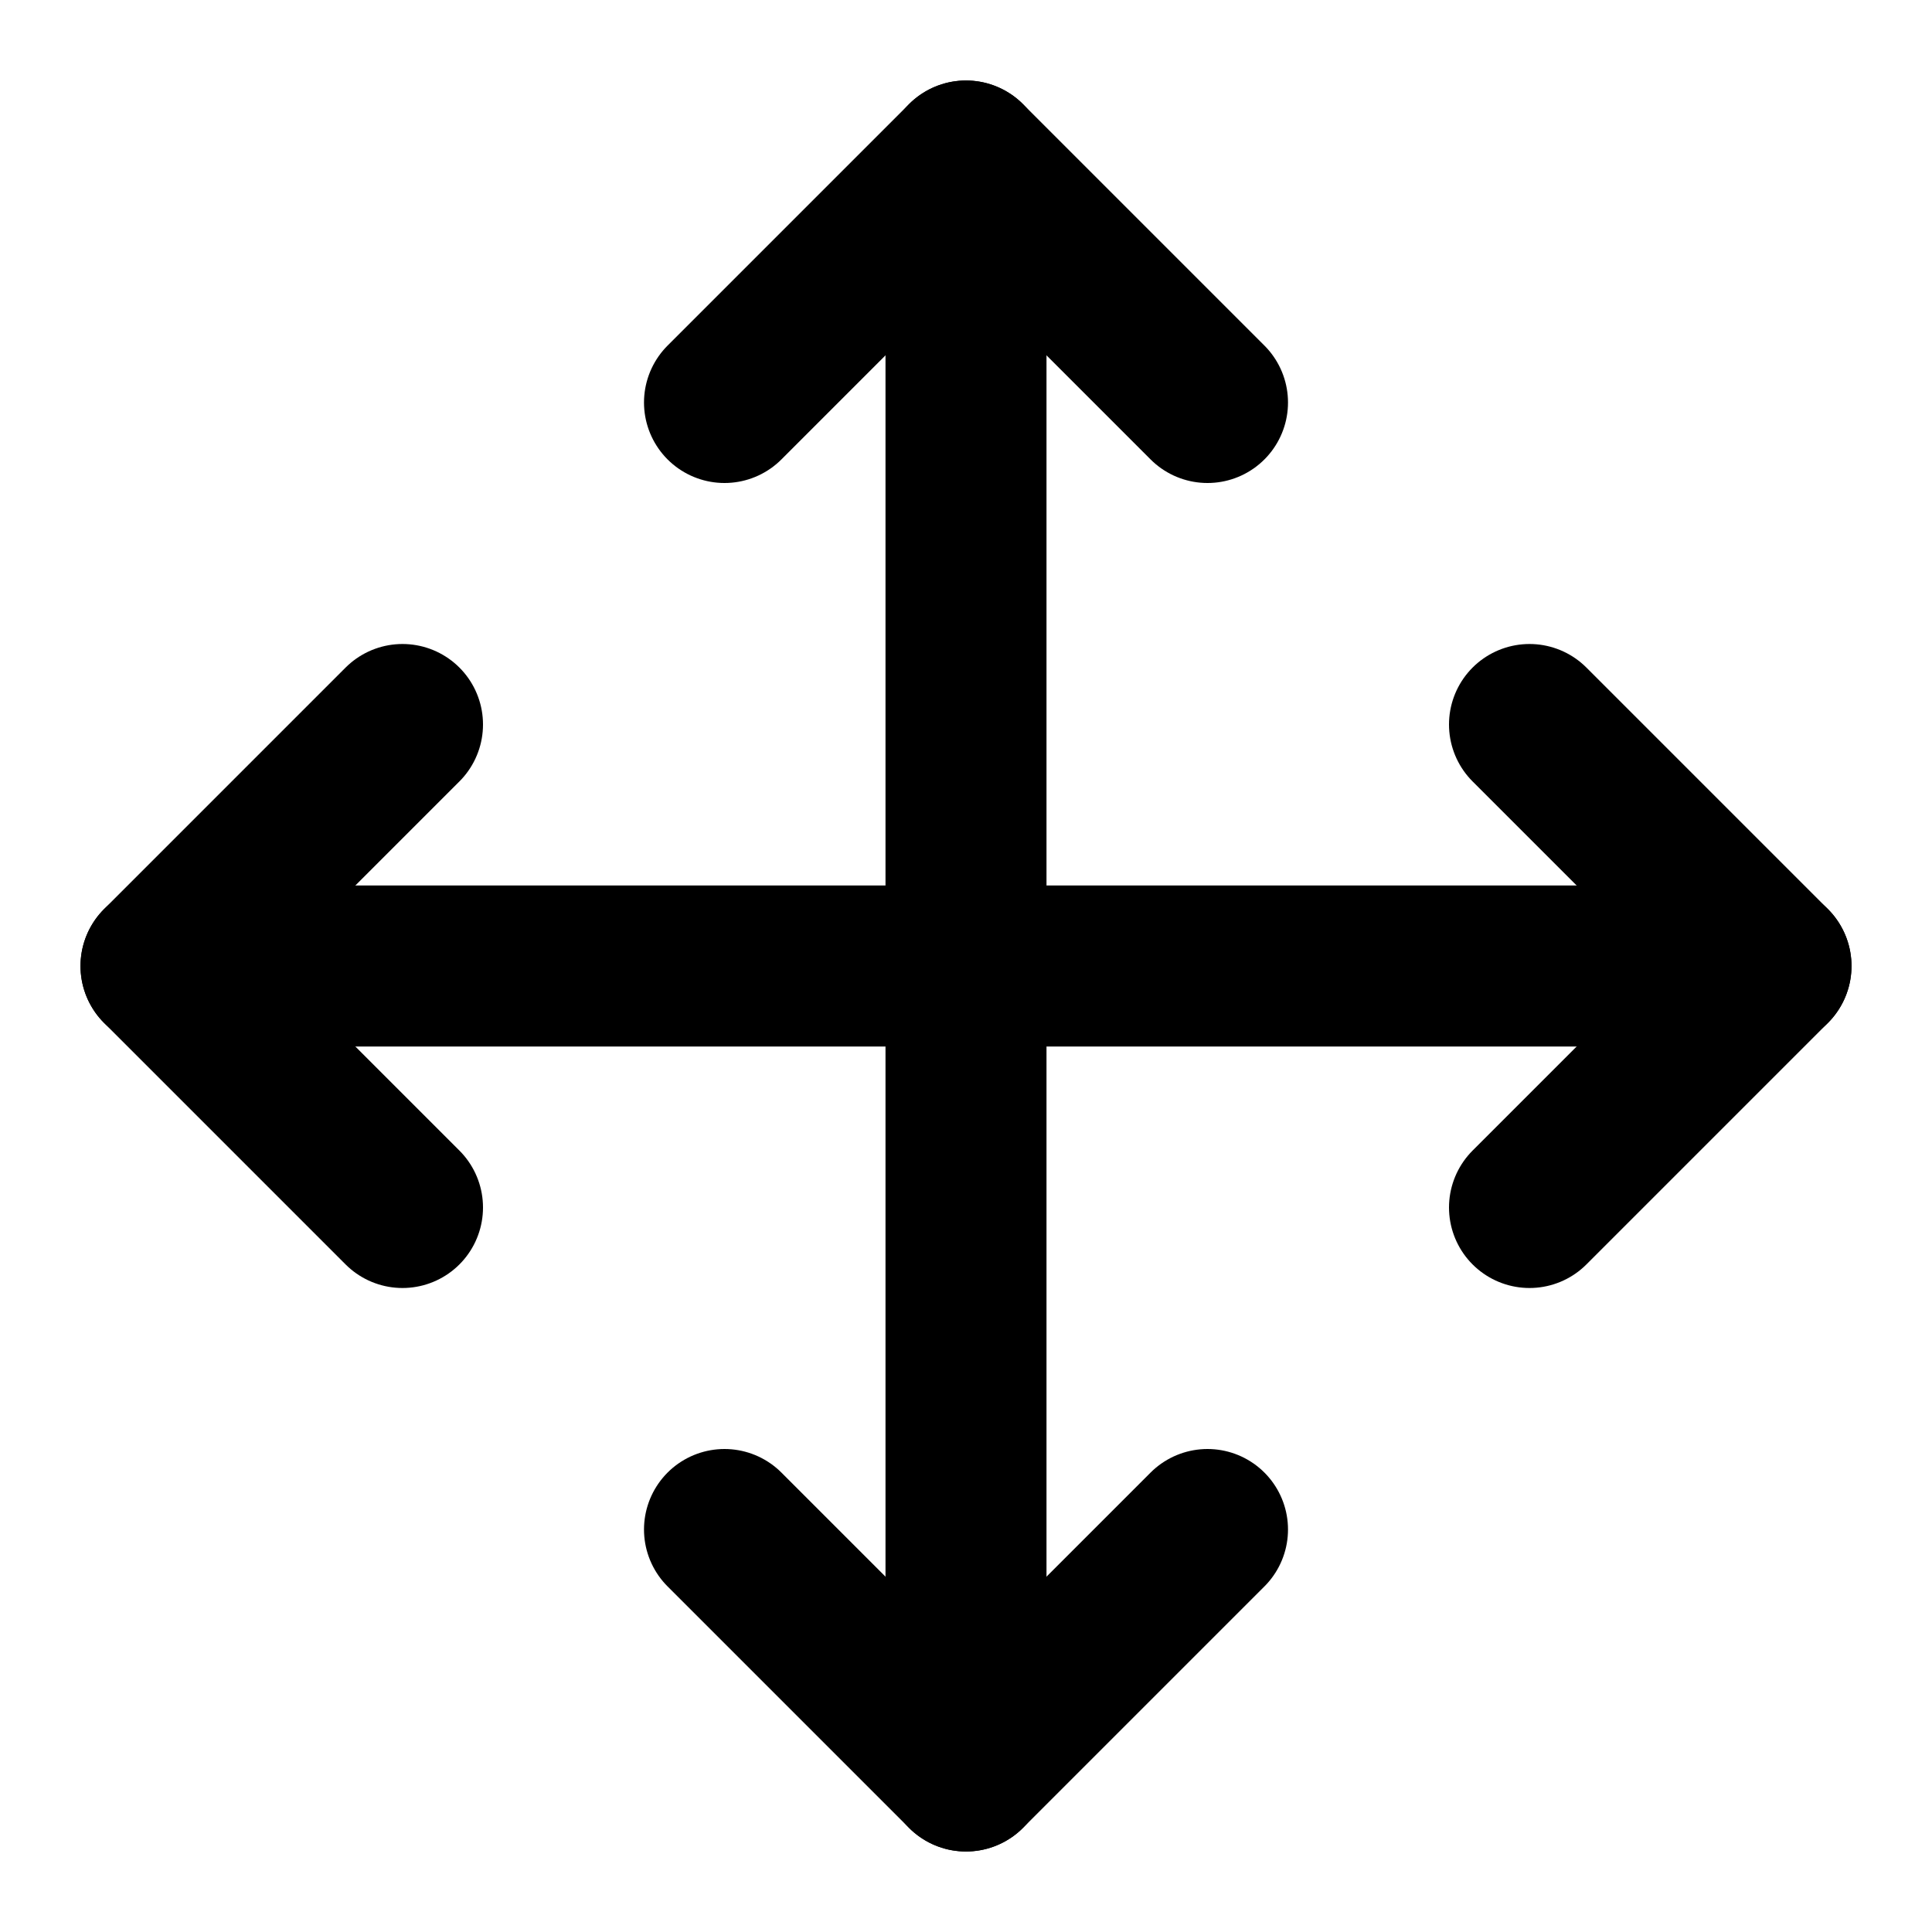
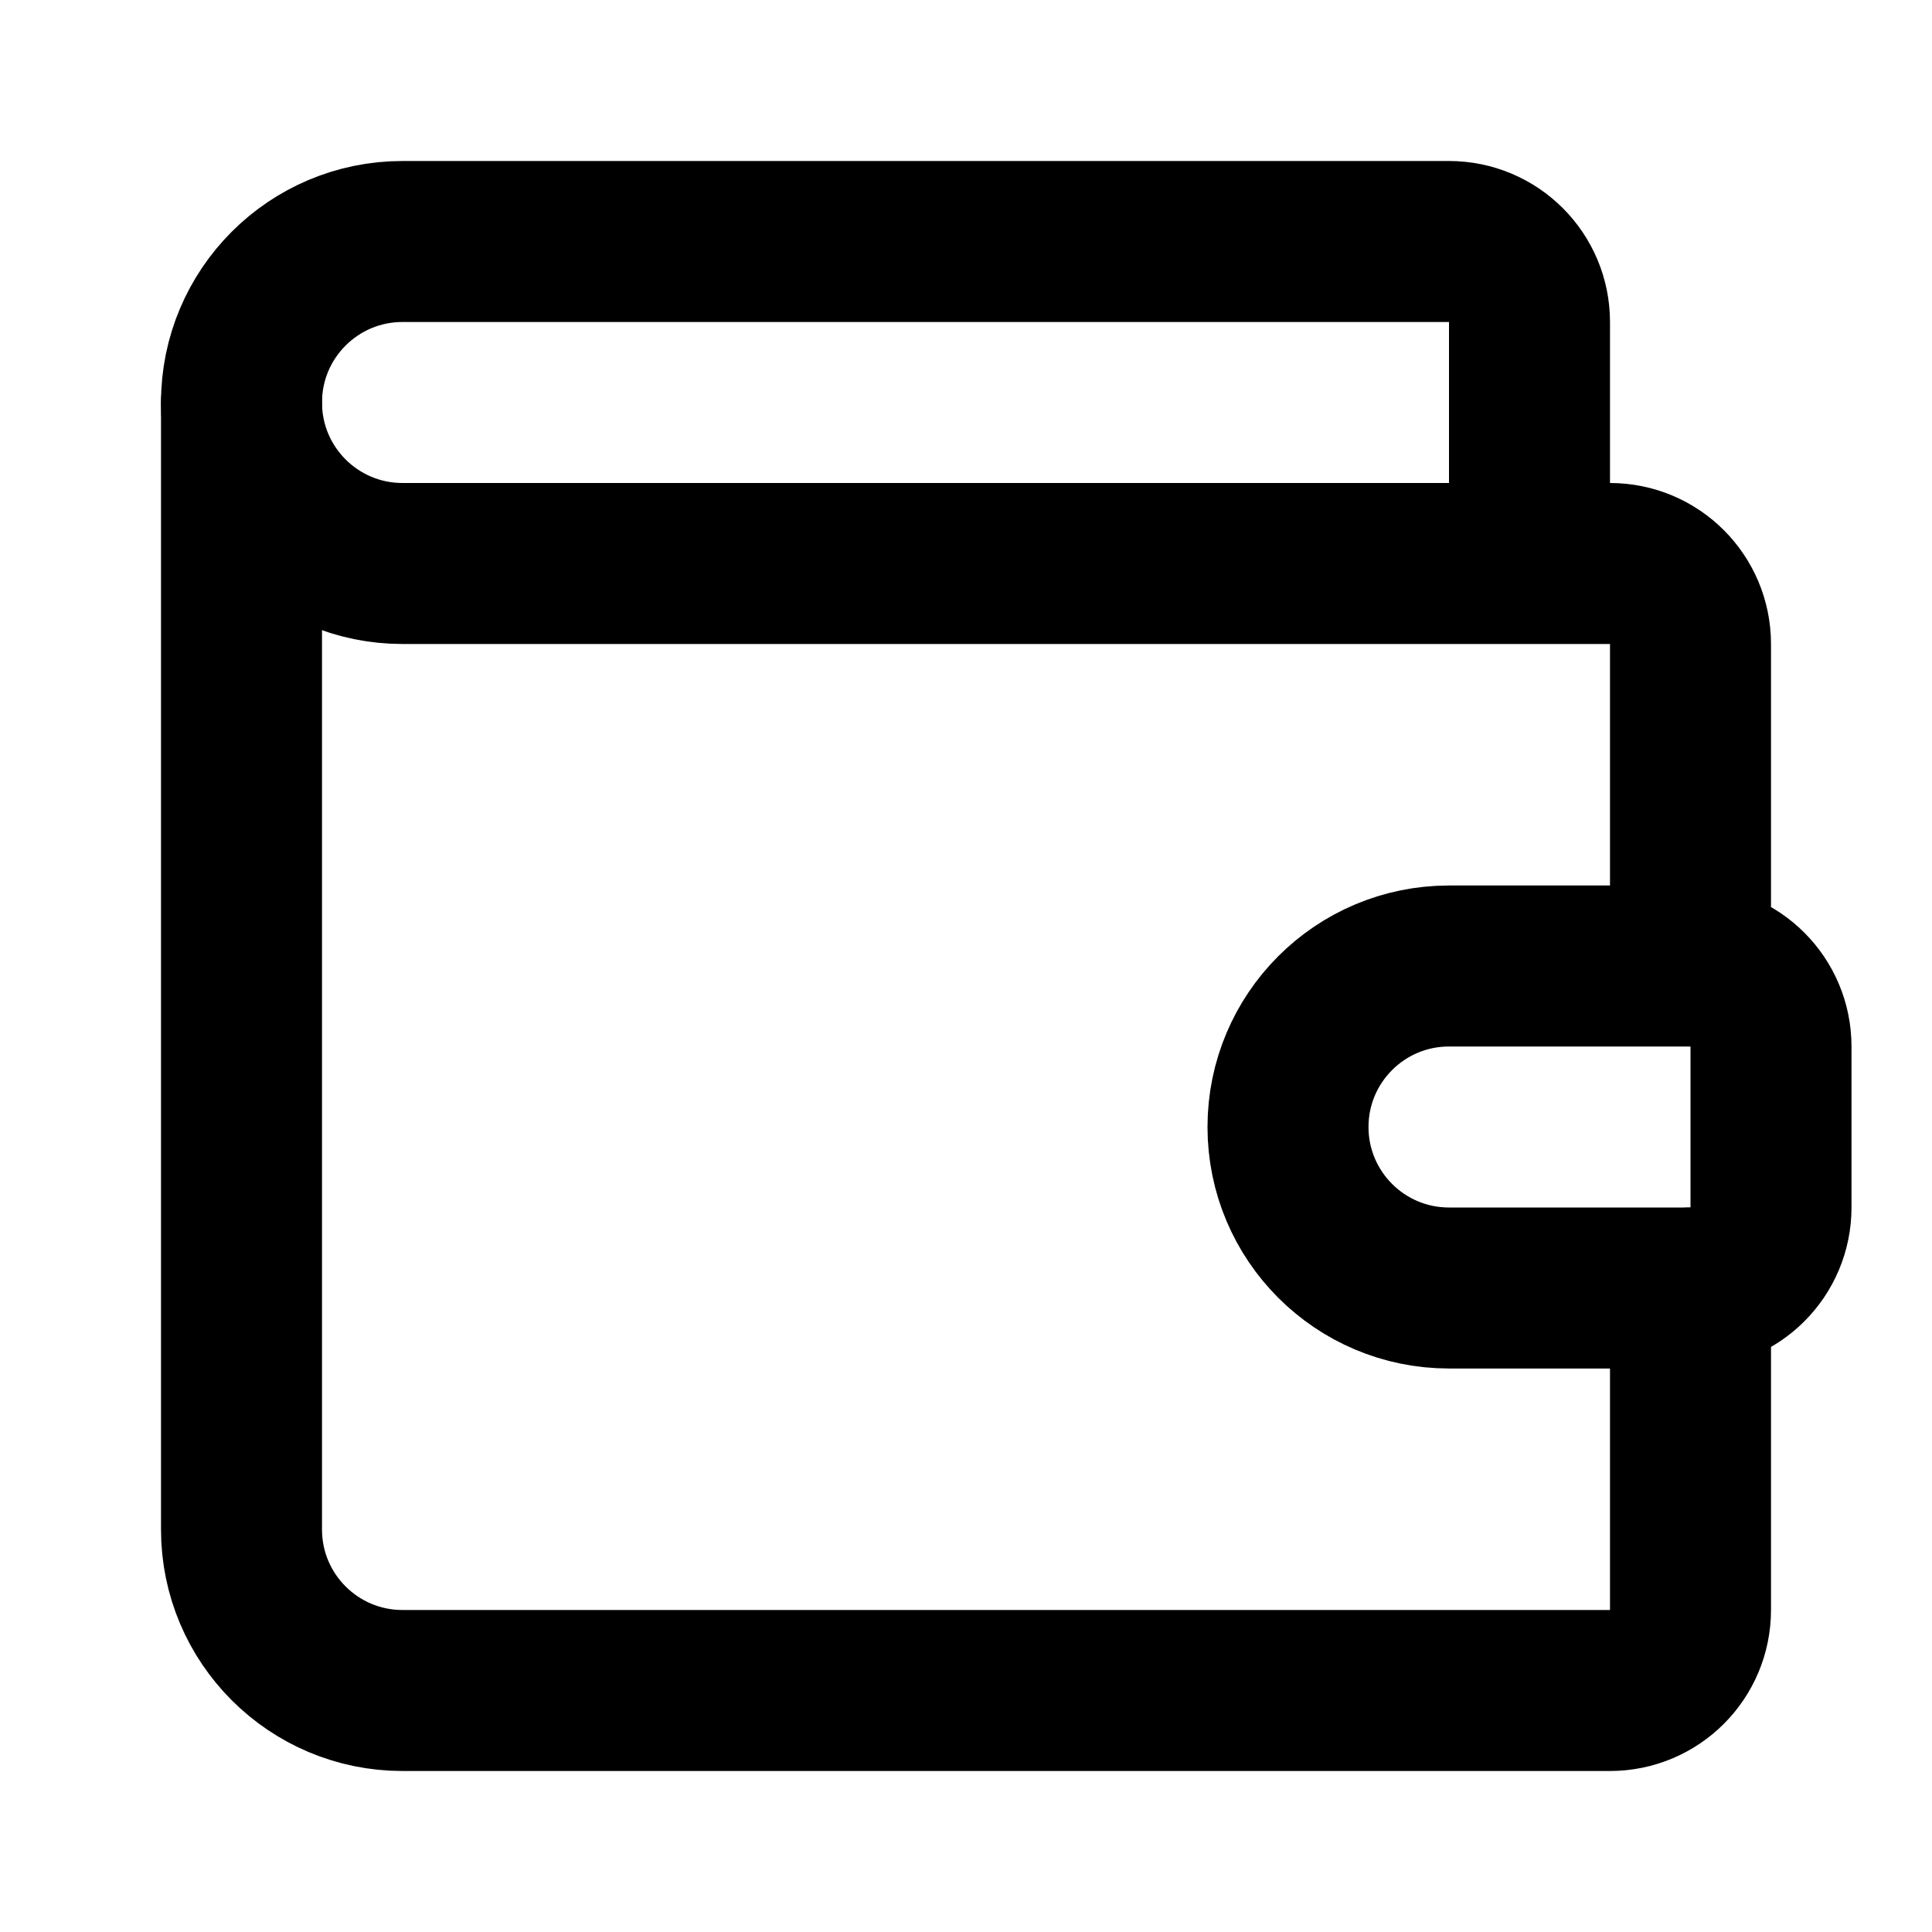
- <svg xmlns="http://www.w3.org/2000/svg" class="lucide lucide-move" width="24" height="24" viewBox="0 0 24 24" fill="none" stroke="currentColor" stroke-width="2" stroke-linecap="round" stroke-linejoin="round">
-   <path d="M12 2v20" />
-   <path d="m15 19-3 3-3-3" />
-   <path d="m19 9 3 3-3 3" />
-   <path d="M2 12h20" />
-   <path d="m5 9-3 3 3 3" />
-   <path d="m9 5 3-3 3 3" />
+ <svg xmlns="http://www.w3.org/2000/svg" class="lucide lucide-wallet" width="24" height="24" viewBox="0 0 24 24" fill="none" stroke="currentColor" stroke-width="2" stroke-linecap="round" stroke-linejoin="round">
+   <path d="M19 7V4a1 1 0 0 0-1-1H5a2 2 0 0 0 0 4h15a1 1 0 0 1 1 1v4h-3a2 2 0 0 0 0 4h3a1 1 0 0 0 1-1v-2a1 1 0 0 0-1-1" />
+   <path d="M3 5v14a2 2 0 0 0 2 2h15a1 1 0 0 0 1-1v-4" />
</svg>
